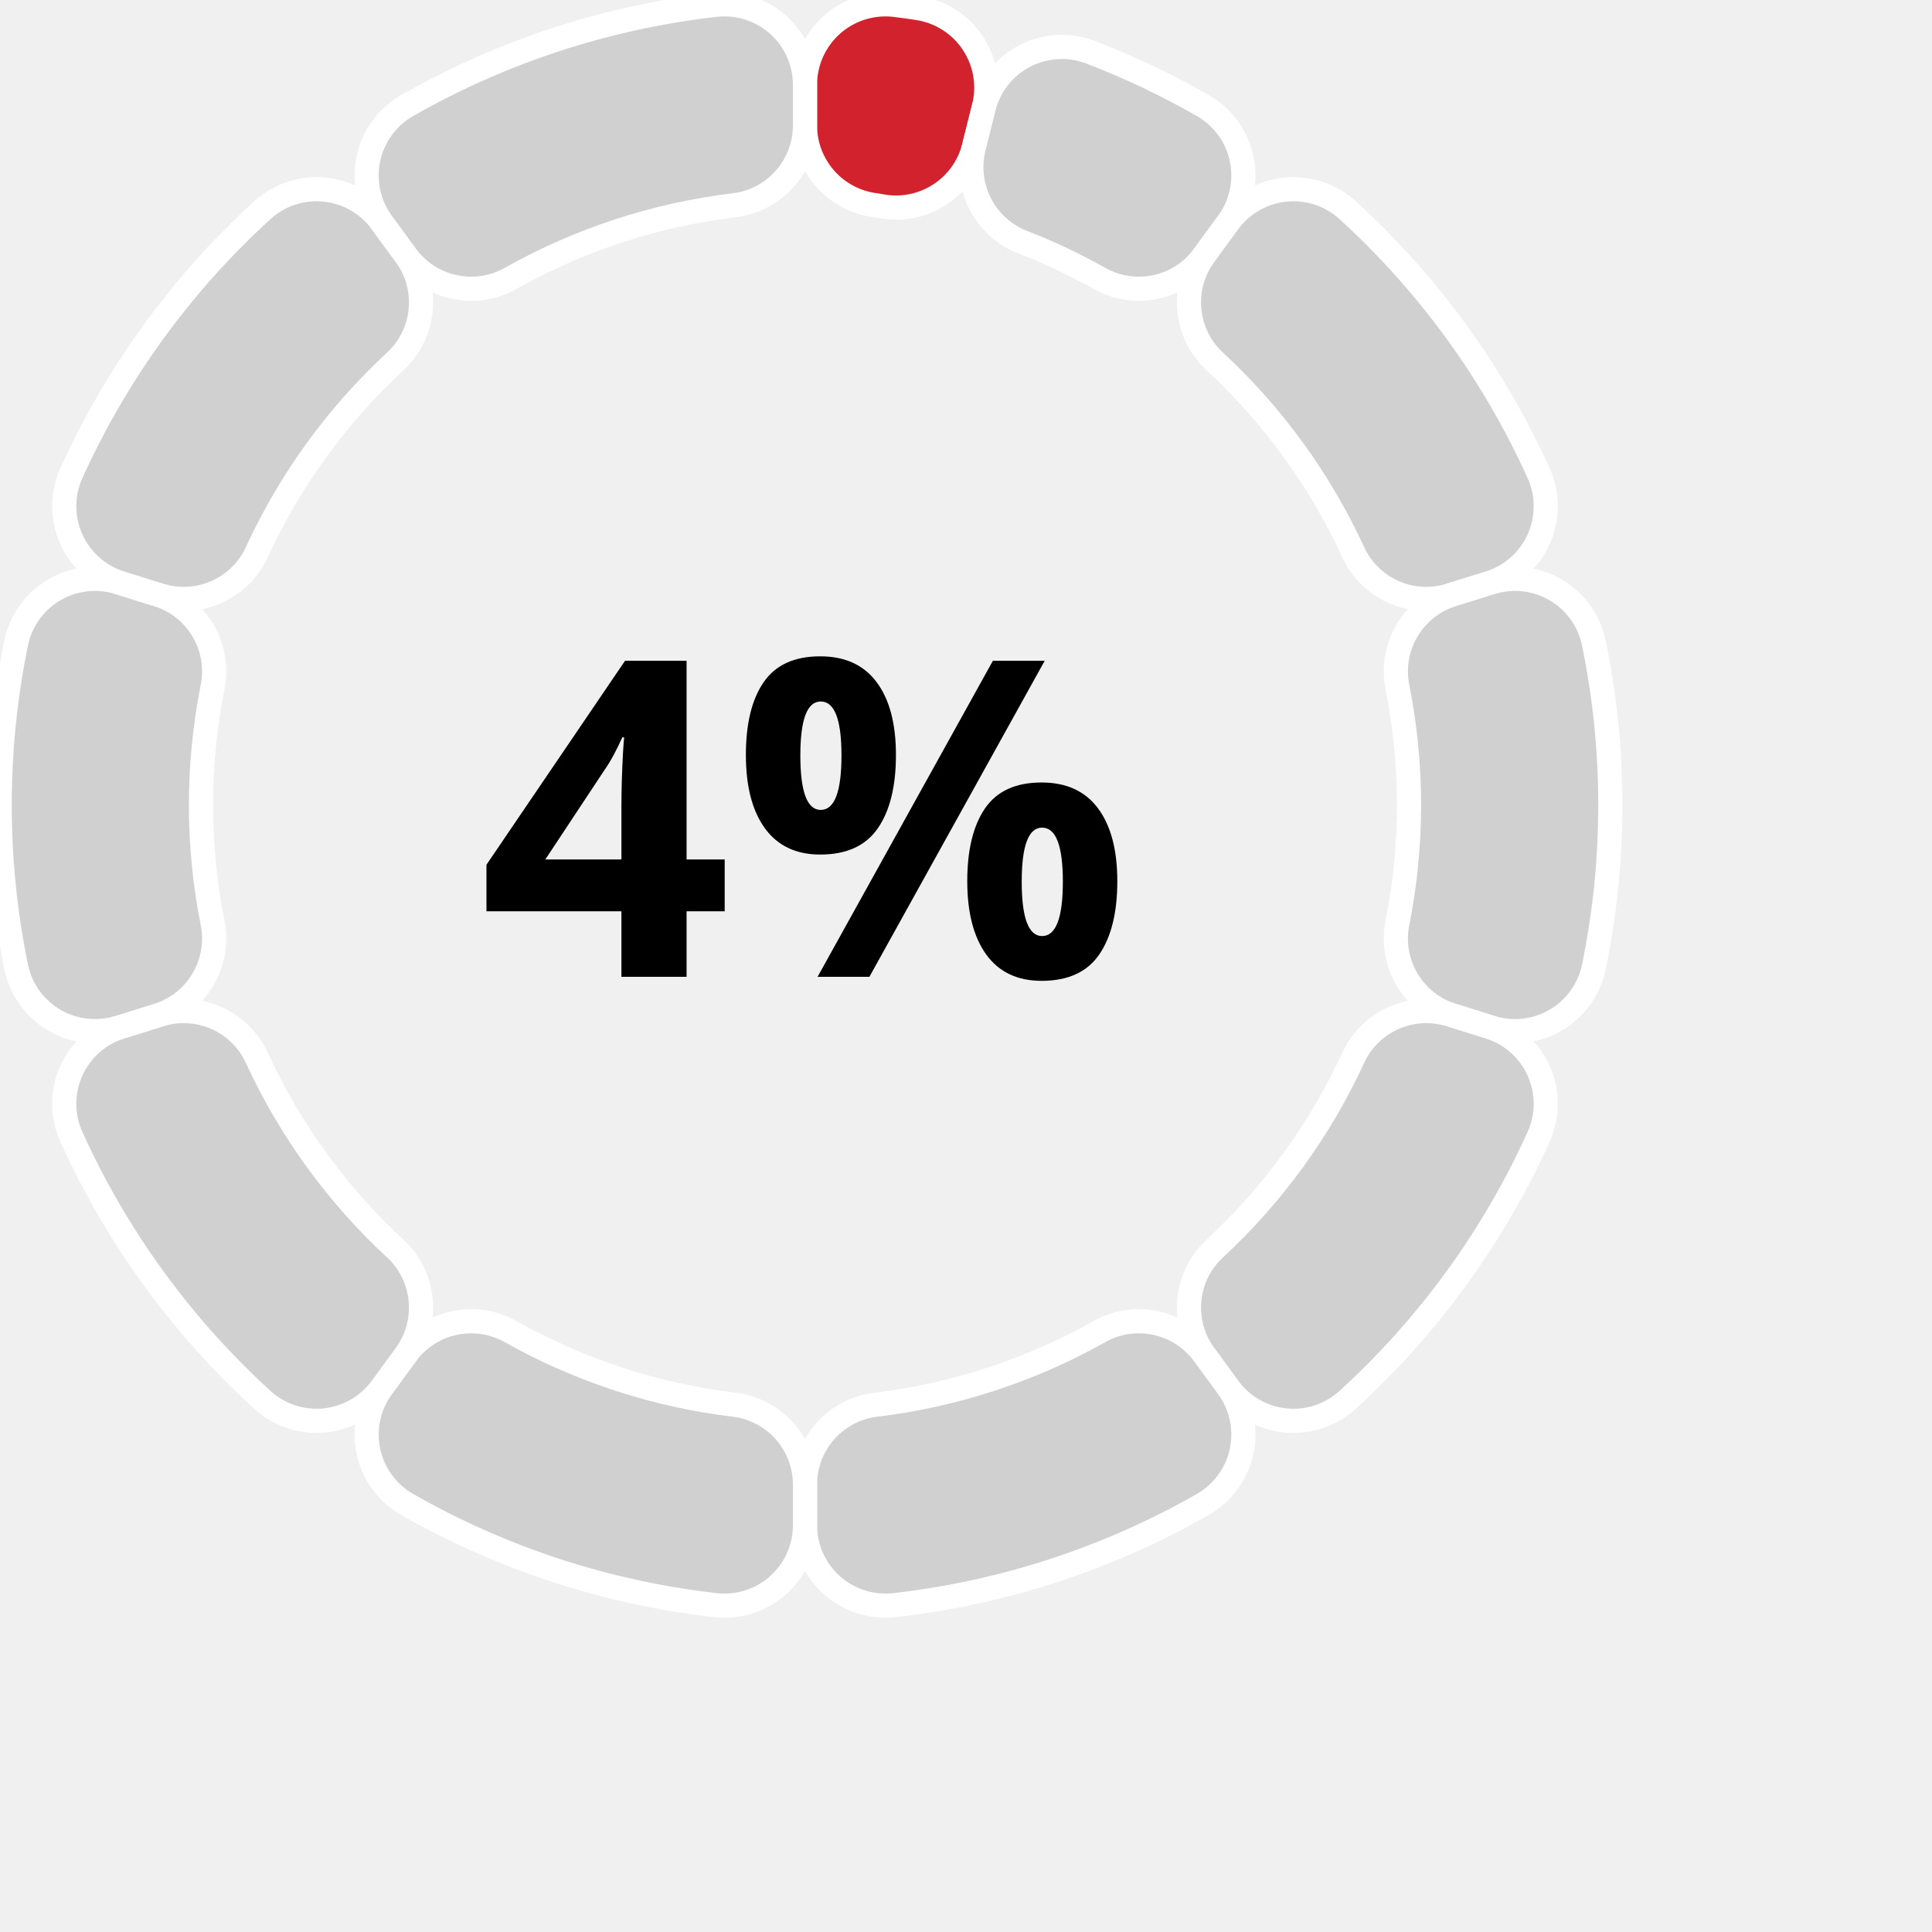
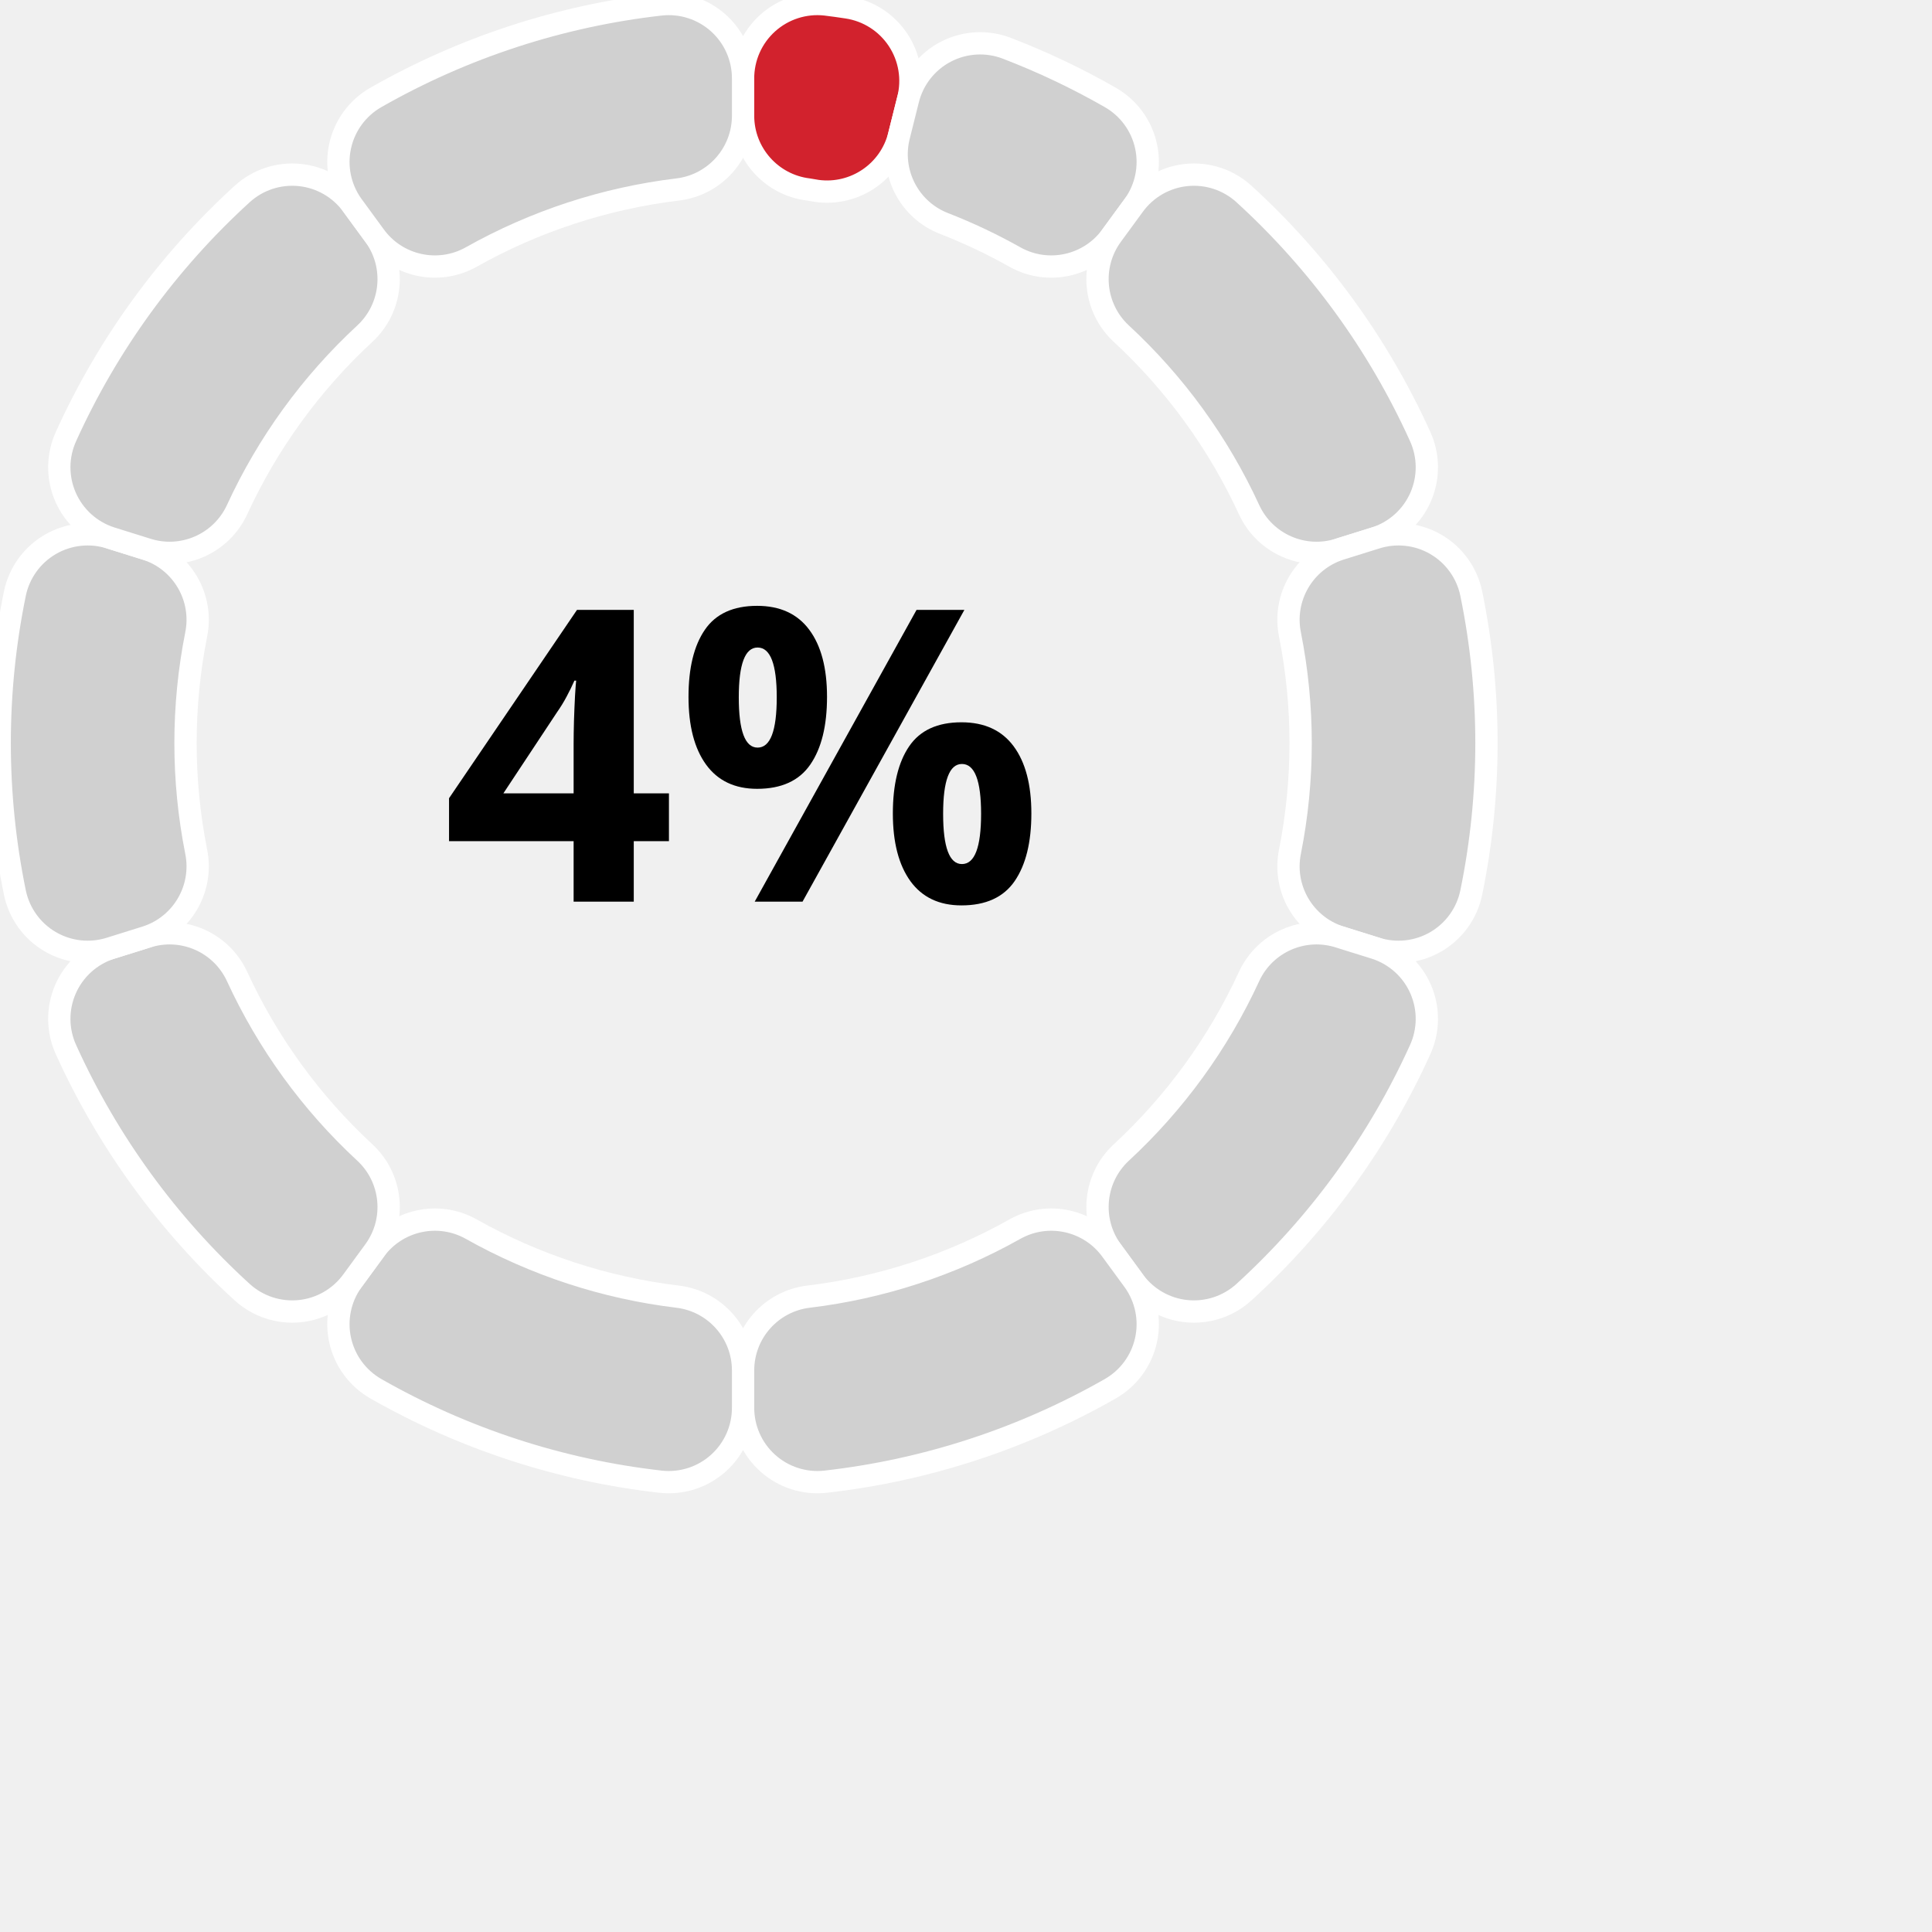
- <svg xmlns="http://www.w3.org/2000/svg" width="200" height="200" version="1.1" baseProfile="full" viewBox="0 0 240 240">
+ <svg xmlns="http://www.w3.org/2000/svg" width="200" height="200" version="1.1" baseProfile="full" viewBox="0 10 260 240">
  <rect width="200" height="200" x="0" y="0" id="0" fill="none" />
  <path d="M100 10.6A10 10 0 0 1 111.1 0.6A100 100 0 0 1 114 1A10 10 0 0 1 122.2 13.4L121 18.2A10 10 0 0 1 110 25.7A75 75 0 0 0 108.8 25.5A10 10 0 0 1 100 15.6Z" fill="#D2222D" stroke="#fff" stroke-width="3" stroke-linejoin="round" transform-origin="100px 100px" class="zr0-cls-0" />
  <path d="M122.2 13.4A10 10 0 0 1 135.5 6.5A100 100 0 0 1 149.4 13.1A10 10 0 0 1 152.6 27.6L149.6 31.7A10 10 0 0 1 136.6 34.6A75 75 0 0 0 127.1 30.1A10 10 0 0 1 121 18.2Z" fill="#D0D0D0" stroke="#fff" stroke-width="3" stroke-linejoin="round" transform-origin="100px 100px" class="zr0-cls-1" />
  <path d="M152.6 27.6A10 10 0 0 1 167.4 26.1A100 100 0 0 1 191.1 58.7A10 10 0 0 1 185.1 72.4L180.3 73.9A10 10 0 0 1 168.1 68.6A75 75 0 0 0 150.9 44.9A10 10 0 0 1 149.6 31.7Z" fill="#D0D0D0" stroke="#fff" stroke-width="3" stroke-linejoin="round" transform-origin="100px 100px" class="zr0-cls-2" />
  <path d="M185.1 72.4A10 10 0 0 1 198 79.9A100 100 0 0 1 198 120.1A10 10 0 0 1 185.1 127.6L180.3 126.1A10 10 0 0 1 173.6 114.6A75 75 0 0 0 173.6 85.4A10 10 0 0 1 180.3 73.9Z" fill="#D0D0D0" stroke="#fff" stroke-width="3" stroke-linejoin="round" transform-origin="100px 100px" class="zr0-cls-3" />
  <path d="M185.1 127.6A10 10 0 0 1 191.1 141.3A100 100 0 0 1 167.4 173.9A10 10 0 0 1 152.6 172.4L149.6 168.3A10 10 0 0 1 150.9 155.1A75 75 0 0 0 168.1 131.4A10 10 0 0 1 180.3 126.1Z" fill="#D0D0D0" stroke="#fff" stroke-width="3" stroke-linejoin="round" transform-origin="100px 100px" class="zr0-cls-4" />
  <path d="M152.6 172.4A10 10 0 0 1 149.4 186.9A100 100 0 0 1 111.1 199.4A10 10 0 0 1 100 189.4L100 184.4A10 10 0 0 1 108.8 174.5A75 75 0 0 0 136.6 165.4A10 10 0 0 1 149.6 168.3Z" fill="#D0D0D0" stroke="#fff" stroke-width="3" stroke-linejoin="round" transform-origin="100px 100px" class="zr0-cls-5" />
  <path d="M100 189.4A10 10 0 0 1 88.9 199.4A100 100 0 0 1 50.6 186.9A10 10 0 0 1 47.4 172.4L50.4 168.3A10 10 0 0 1 63.4 165.4A75 75 0 0 0 91.2 174.5A10 10 0 0 1 100 184.4Z" fill="#D0D0D0" stroke="#fff" stroke-width="3" stroke-linejoin="round" transform-origin="100px 100px" class="zr0-cls-6" />
  <path d="M47.4 172.4A10 10 0 0 1 32.6 173.9A100 100 0 0 1 8.9 141.3A10 10 0 0 1 14.9 127.6L19.7 126.1A10 10 0 0 1 31.9 131.4A75 75 0 0 0 49.1 155.1A10 10 0 0 1 50.4 168.3Z" fill="#D0D0D0" stroke="#fff" stroke-width="3" stroke-linejoin="round" transform-origin="100px 100px" class="zr0-cls-7" />
  <path d="M14.9 127.6A10 10 0 0 1 2 120.1A100 100 0 0 1 2 79.9A10 10 0 0 1 14.9 72.4L19.7 73.9A10 10 0 0 1 26.4 85.4A75 75 0 0 0 26.4 114.6A10 10 0 0 1 19.7 126.1Z" fill="#D0D0D0" stroke="#fff" stroke-width="3" stroke-linejoin="round" transform-origin="100px 100px" class="zr0-cls-8" />
  <path d="M14.9 72.4A10 10 0 0 1 8.9 58.7A100 100 0 0 1 32.6 26.1A10 10 0 0 1 47.4 27.6L50.4 31.7A10 10 0 0 1 49.1 44.9A75 75 0 0 0 31.9 68.6A10 10 0 0 1 19.7 73.9Z" fill="#D0D0D0" stroke="#fff" stroke-width="3" stroke-linejoin="round" transform-origin="100px 100px" class="zr0-cls-9" />
  <path d="M47.4 27.6A10 10 0 0 1 50.6 13.1A100 100 0 0 1 88.9 0.6A10 10 0 0 1 100 10.6L100 15.6A10 10 0 0 1 91.2 25.5A75 75 0 0 0 63.4 34.6A10 10 0 0 1 50.4 31.7Z" fill="#D0D0D0" stroke="#fff" stroke-width="3" stroke-linejoin="round" transform-origin="100px 100px" class="zr0-cls-10" />
  <text dominant-baseline="central" text-anchor="middle" style="font-size:55px;font-family:sans-serif;font-weight:bold;" transform="translate(100 100)" fill="#000">4%</text>
  <style>
.zr0-cls-0 {
animation:zr0-ani-0 1s cubic-bezier(0.65,0,0.35,1) both;
}
.zr0-cls-1 {
animation:zr0-ani-1 1s cubic-bezier(0.65,0,0.35,1) both;
}
.zr0-cls-2 {
animation:zr0-ani-2 1s cubic-bezier(0.65,0,0.35,1) both;
}
.zr0-cls-3 {
animation:zr0-ani-3 1s cubic-bezier(0.65,0,0.35,1) both;
}
.zr0-cls-4 {
animation:zr0-ani-4 1s cubic-bezier(0.65,0,0.35,1) both;
}
.zr0-cls-5 {
animation:zr0-ani-5 1s cubic-bezier(0.65,0,0.35,1) both;
}
.zr0-cls-6 {
animation:zr0-ani-6 1s cubic-bezier(0.65,0,0.35,1) both;
}
.zr0-cls-7 {
animation:zr0-ani-7 1s cubic-bezier(0.65,0,0.35,1) both;
}
.zr0-cls-8 {
animation:zr0-ani-8 1s cubic-bezier(0.65,0,0.35,1) both;
}
.zr0-cls-9 {
animation:zr0-ani-9 1s cubic-bezier(0.65,0,0.35,1) both;
}
.zr0-cls-10 {
animation:zr0-ani-10 1s cubic-bezier(0.65,0,0.35,1) both;
}
@keyframes zr0-ani-0 {
0% {
transform:scale(0,0);
}
100% {

}
}
@keyframes zr0-ani-1 {
0% {
transform:scale(0,0);
}
100% {

}
}
@keyframes zr0-ani-2 {
0% {
transform:scale(0,0);
}
100% {

}
}
@keyframes zr0-ani-3 {
0% {
transform:scale(0,0);
}
100% {

}
}
@keyframes zr0-ani-4 {
0% {
transform:scale(0,0);
}
100% {

}
}
@keyframes zr0-ani-5 {
0% {
transform:scale(0,0);
}
100% {

}
}
@keyframes zr0-ani-6 {
0% {
transform:scale(0,0);
}
100% {

}
}
@keyframes zr0-ani-7 {
0% {
transform:scale(0,0);
}
100% {

}
}
@keyframes zr0-ani-8 {
0% {
transform:scale(0,0);
}
100% {

}
}
@keyframes zr0-ani-9 {
0% {
transform:scale(0,0);
}
100% {

}
}
@keyframes zr0-ani-10 {
0% {
transform:scale(0,0);
}
100% {

}
}


</style>
</svg>
